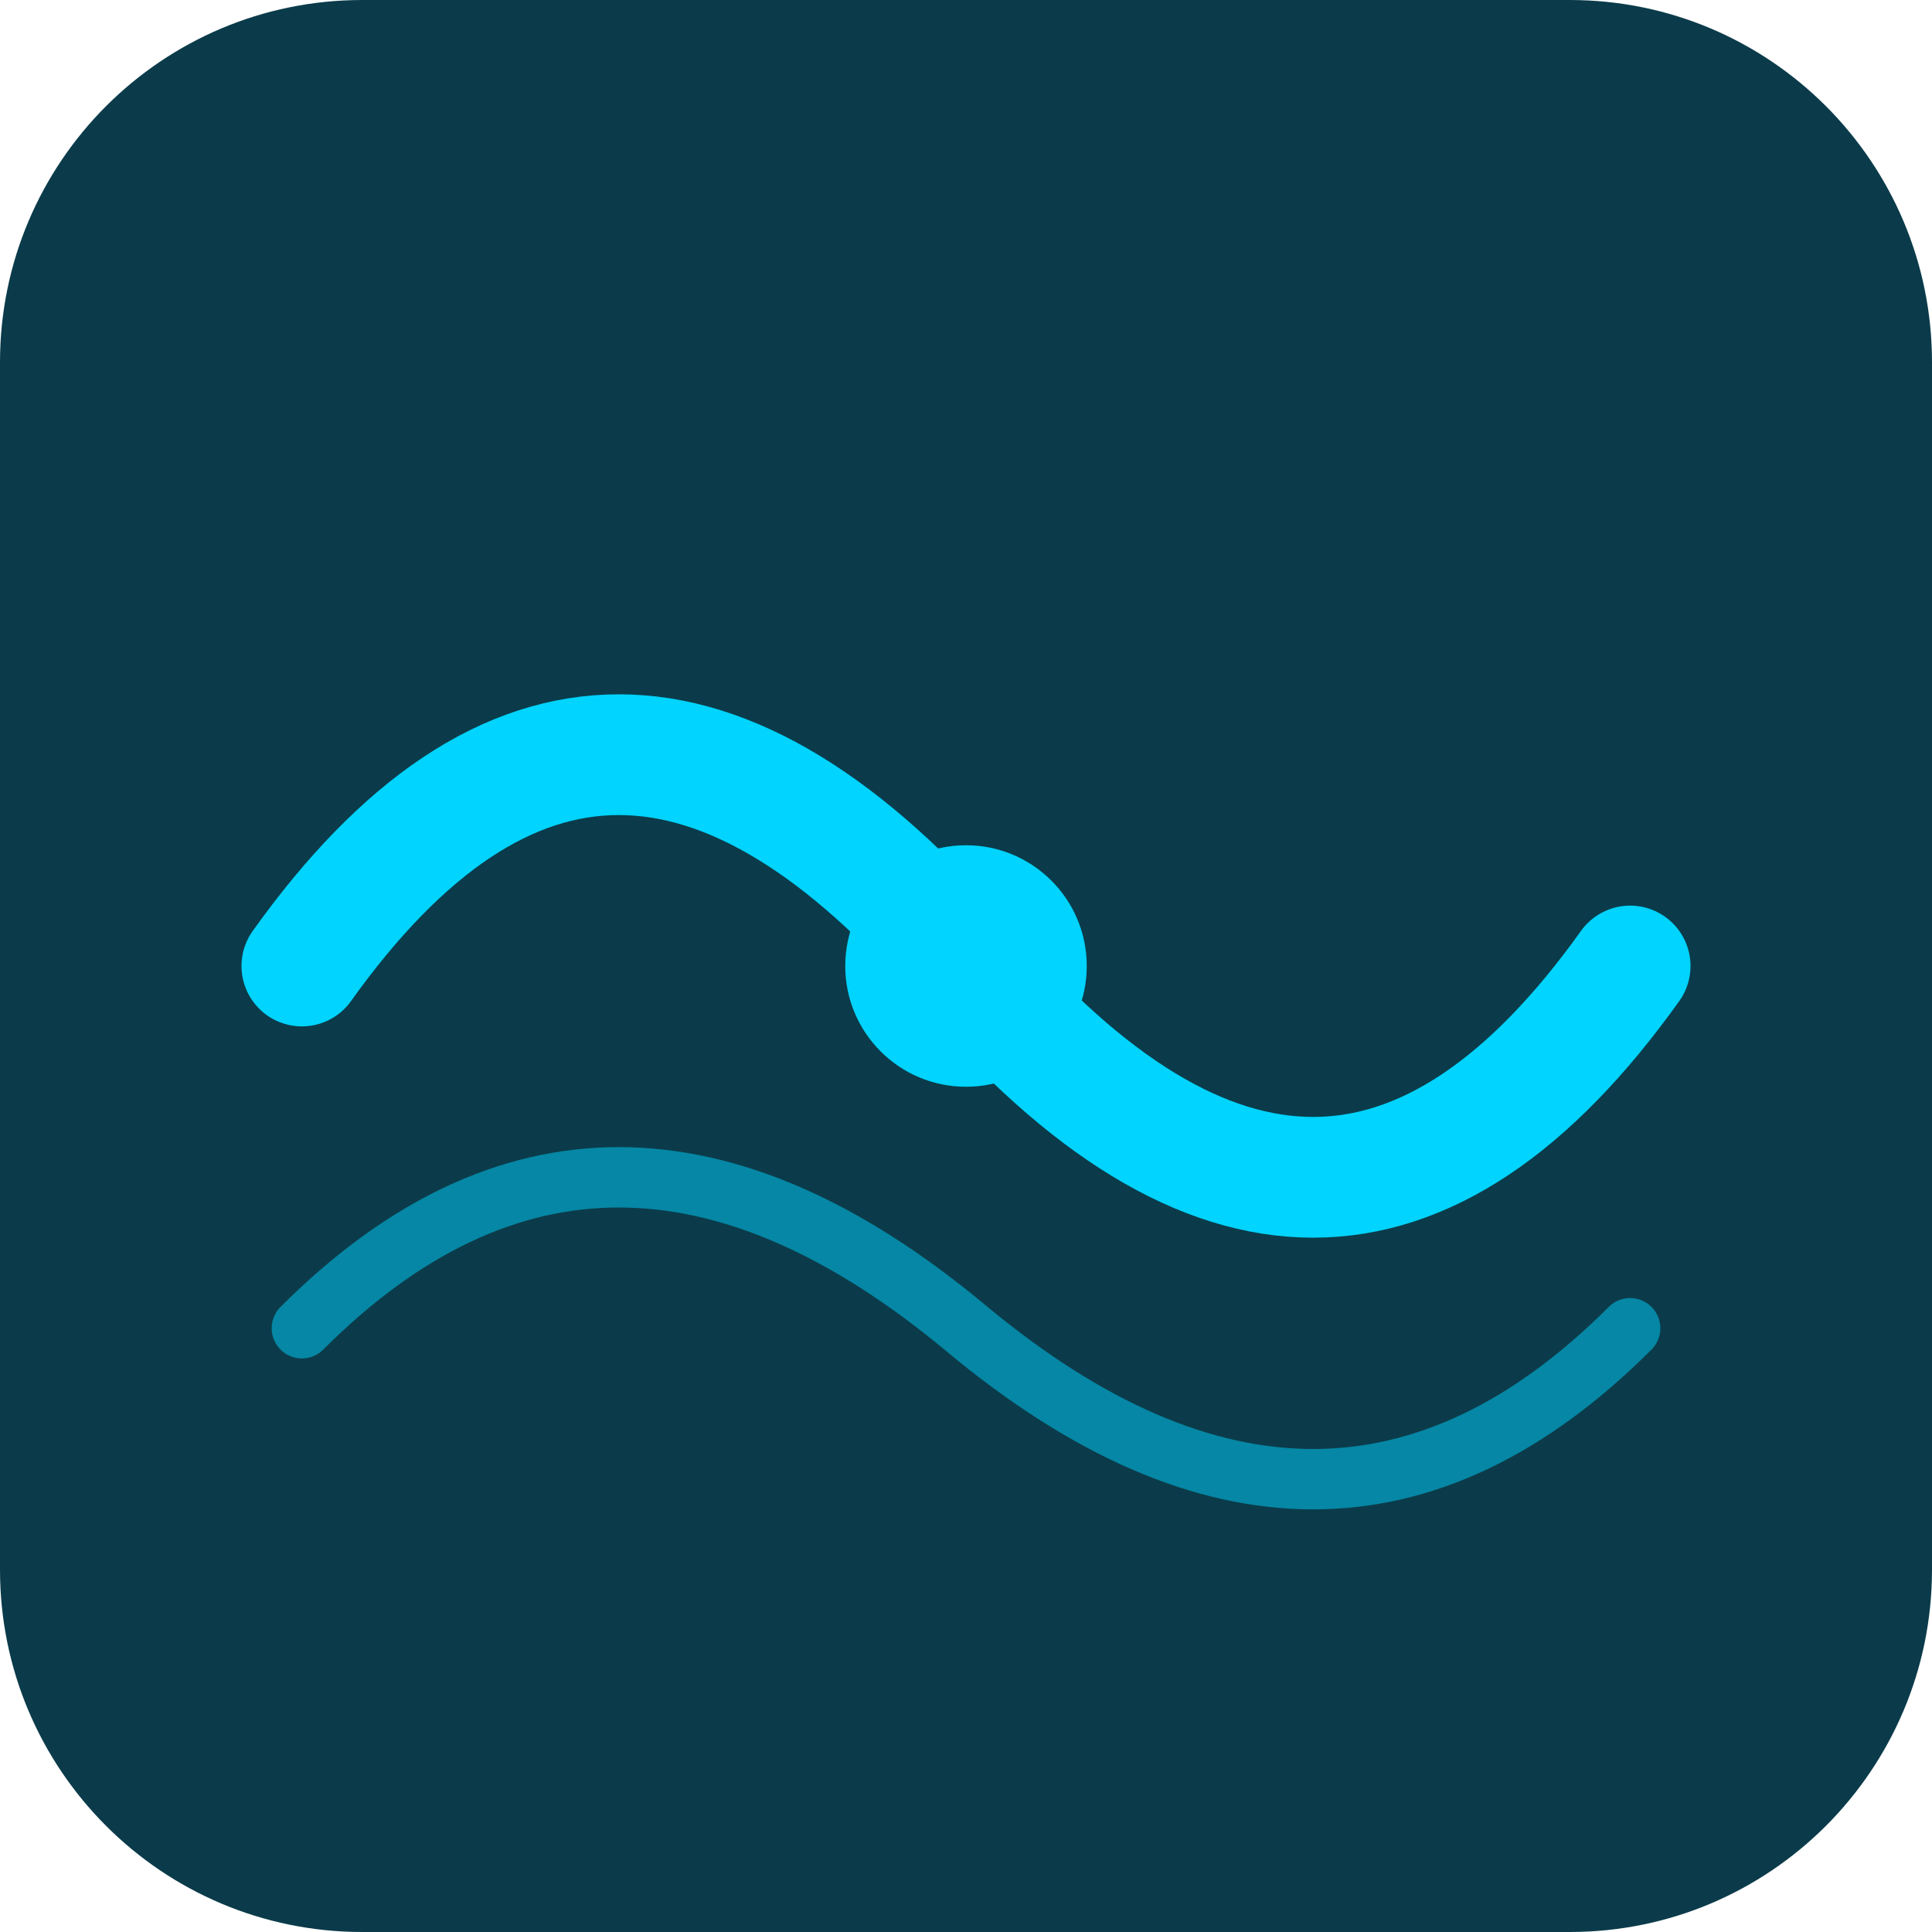
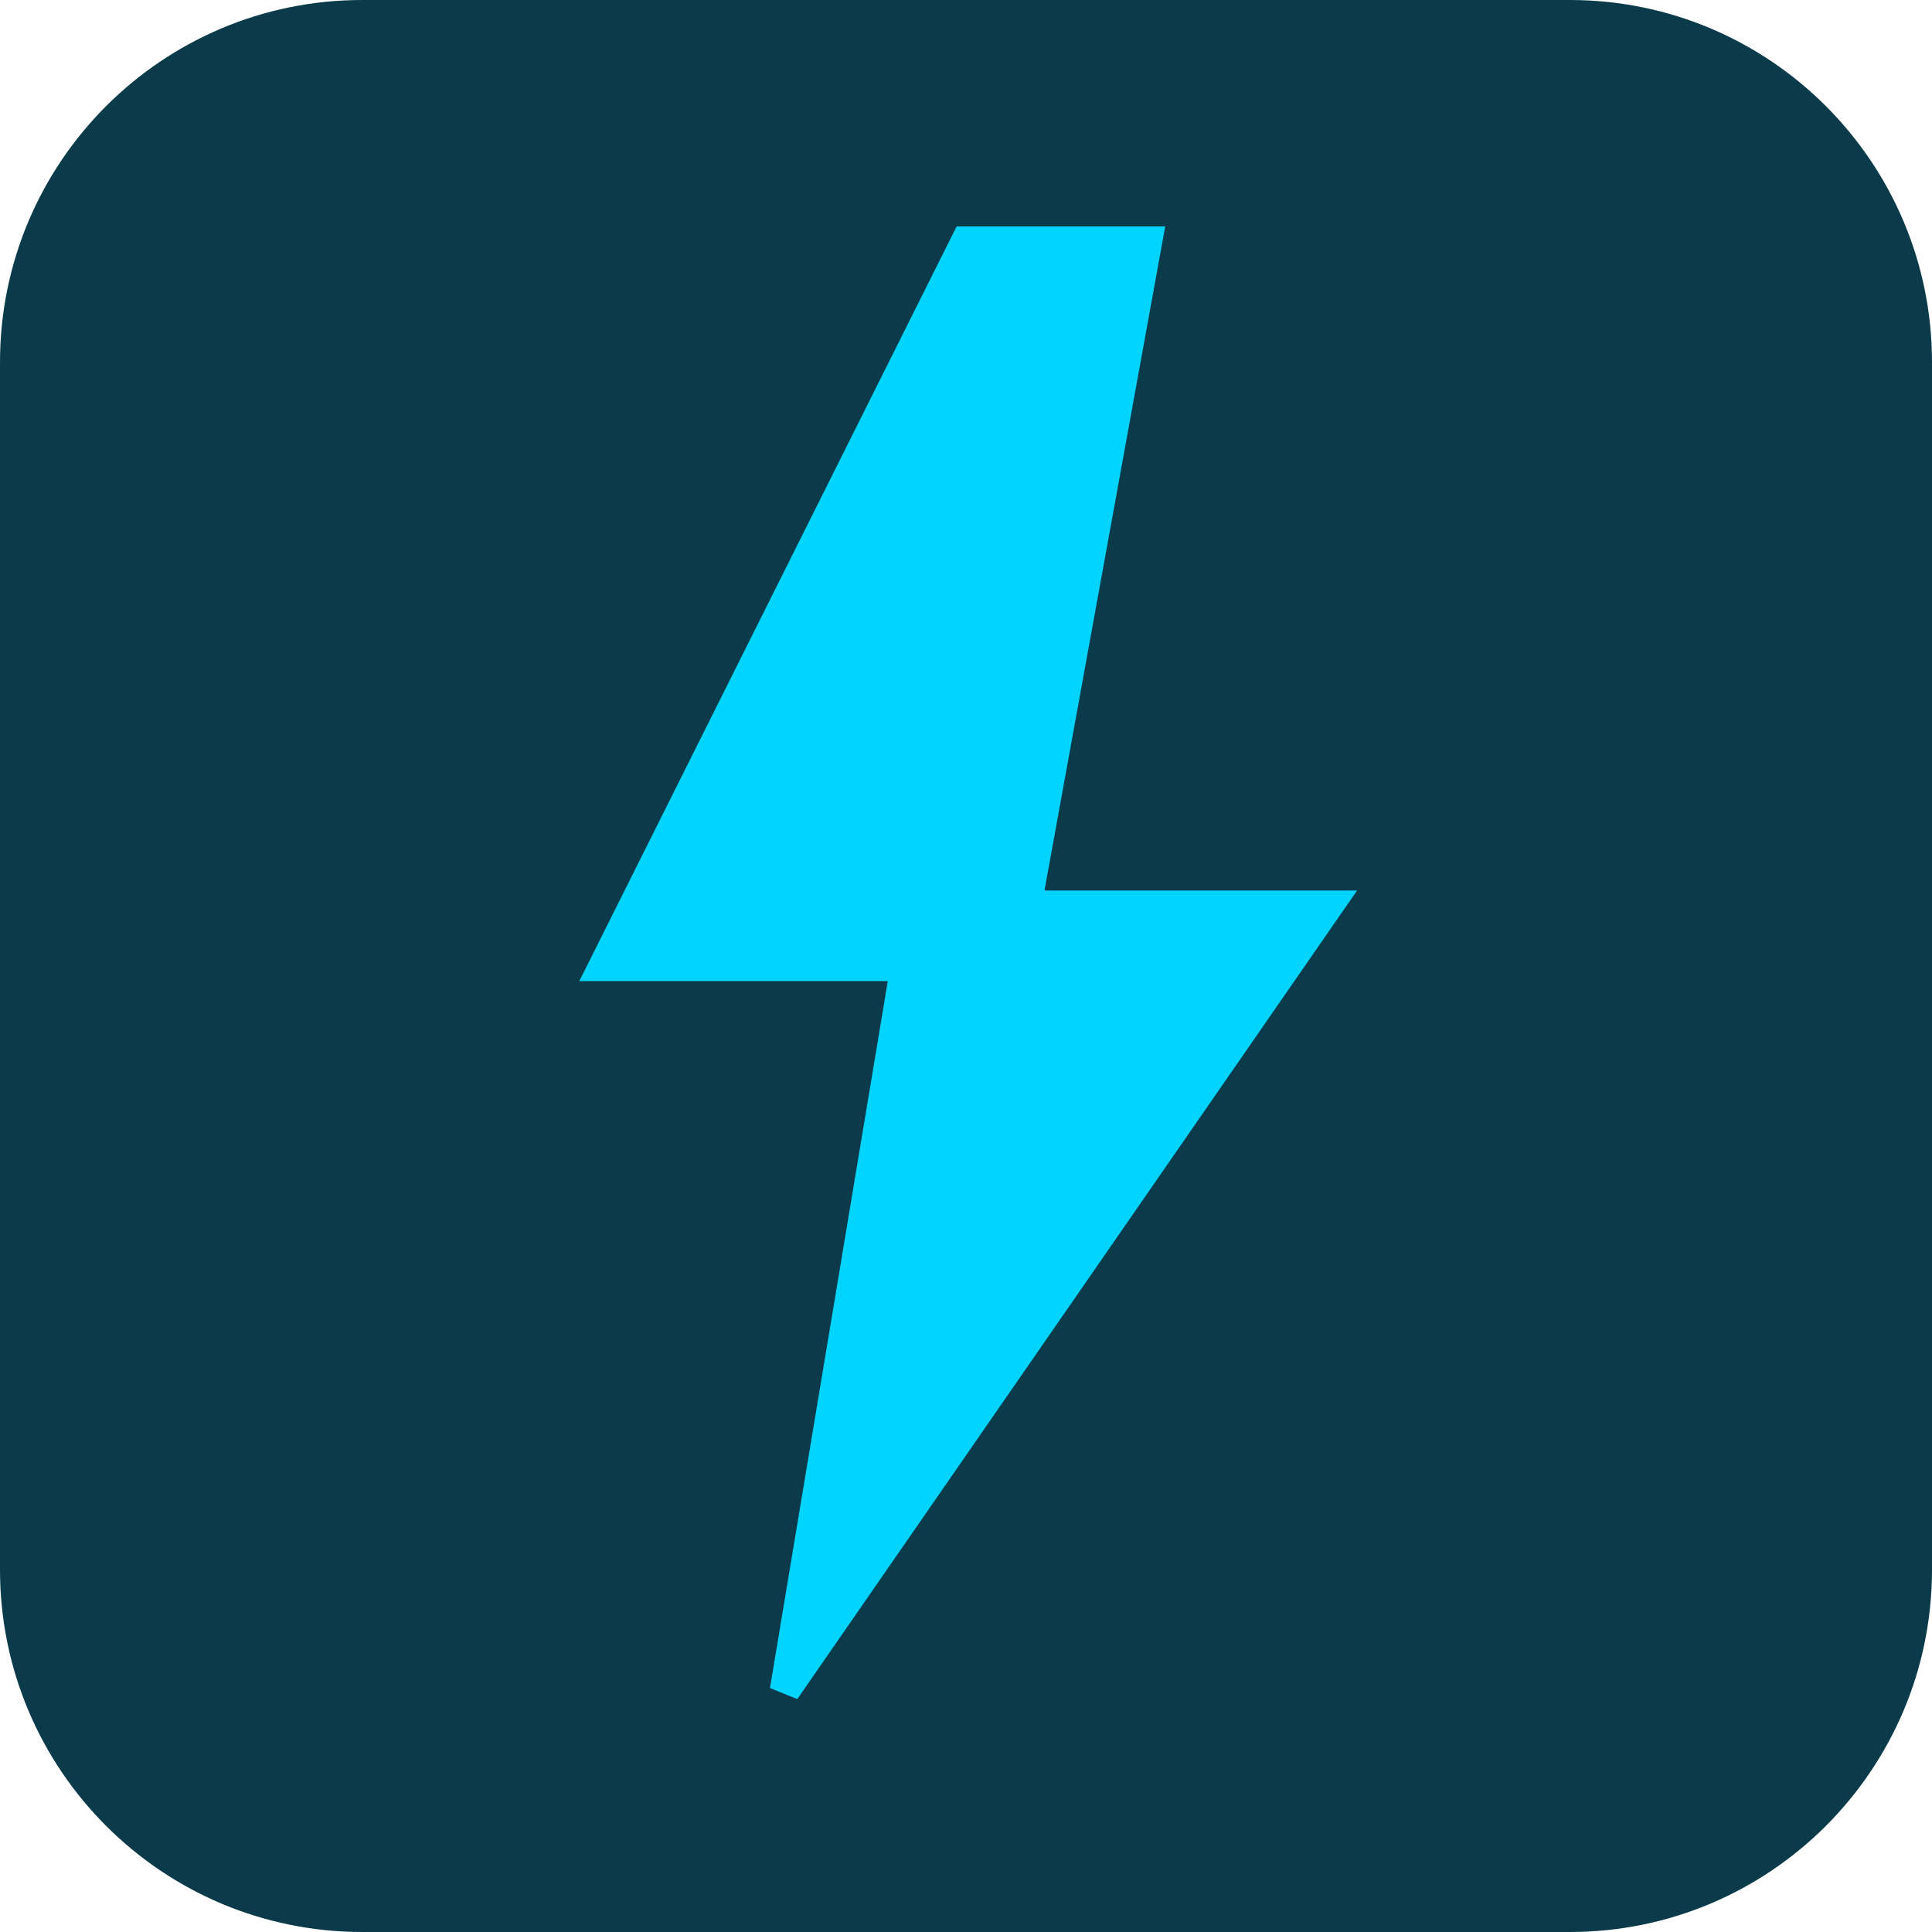
<svg xmlns="http://www.w3.org/2000/svg" viewBox="0 0 64 64" width="64" height="64">
  <rect width="64" height="64" rx="12" fill="#0b3b4a" />
-   <path d="M 10 32 Q 20 18, 32 32 T 54 32" stroke="#00D4FF" stroke-width="4" fill="none" stroke-linecap="round" />
-   <circle cx="32" cy="32" r="4" fill="#00D4FF" />
-   <path d="M 10 44 Q 20 34, 32 44 T 54 44" stroke="#00D4FF" stroke-width="2" fill="none" stroke-linecap="round" opacity="0.5" />
+   <path d="M 32 8 L 20 32 L 30 32 L 26 56 L 44 30 L 34 30 L 38 8 Z" fill="#00D4FF" stroke="#00D4FF" stroke-width="1" />
</svg>
